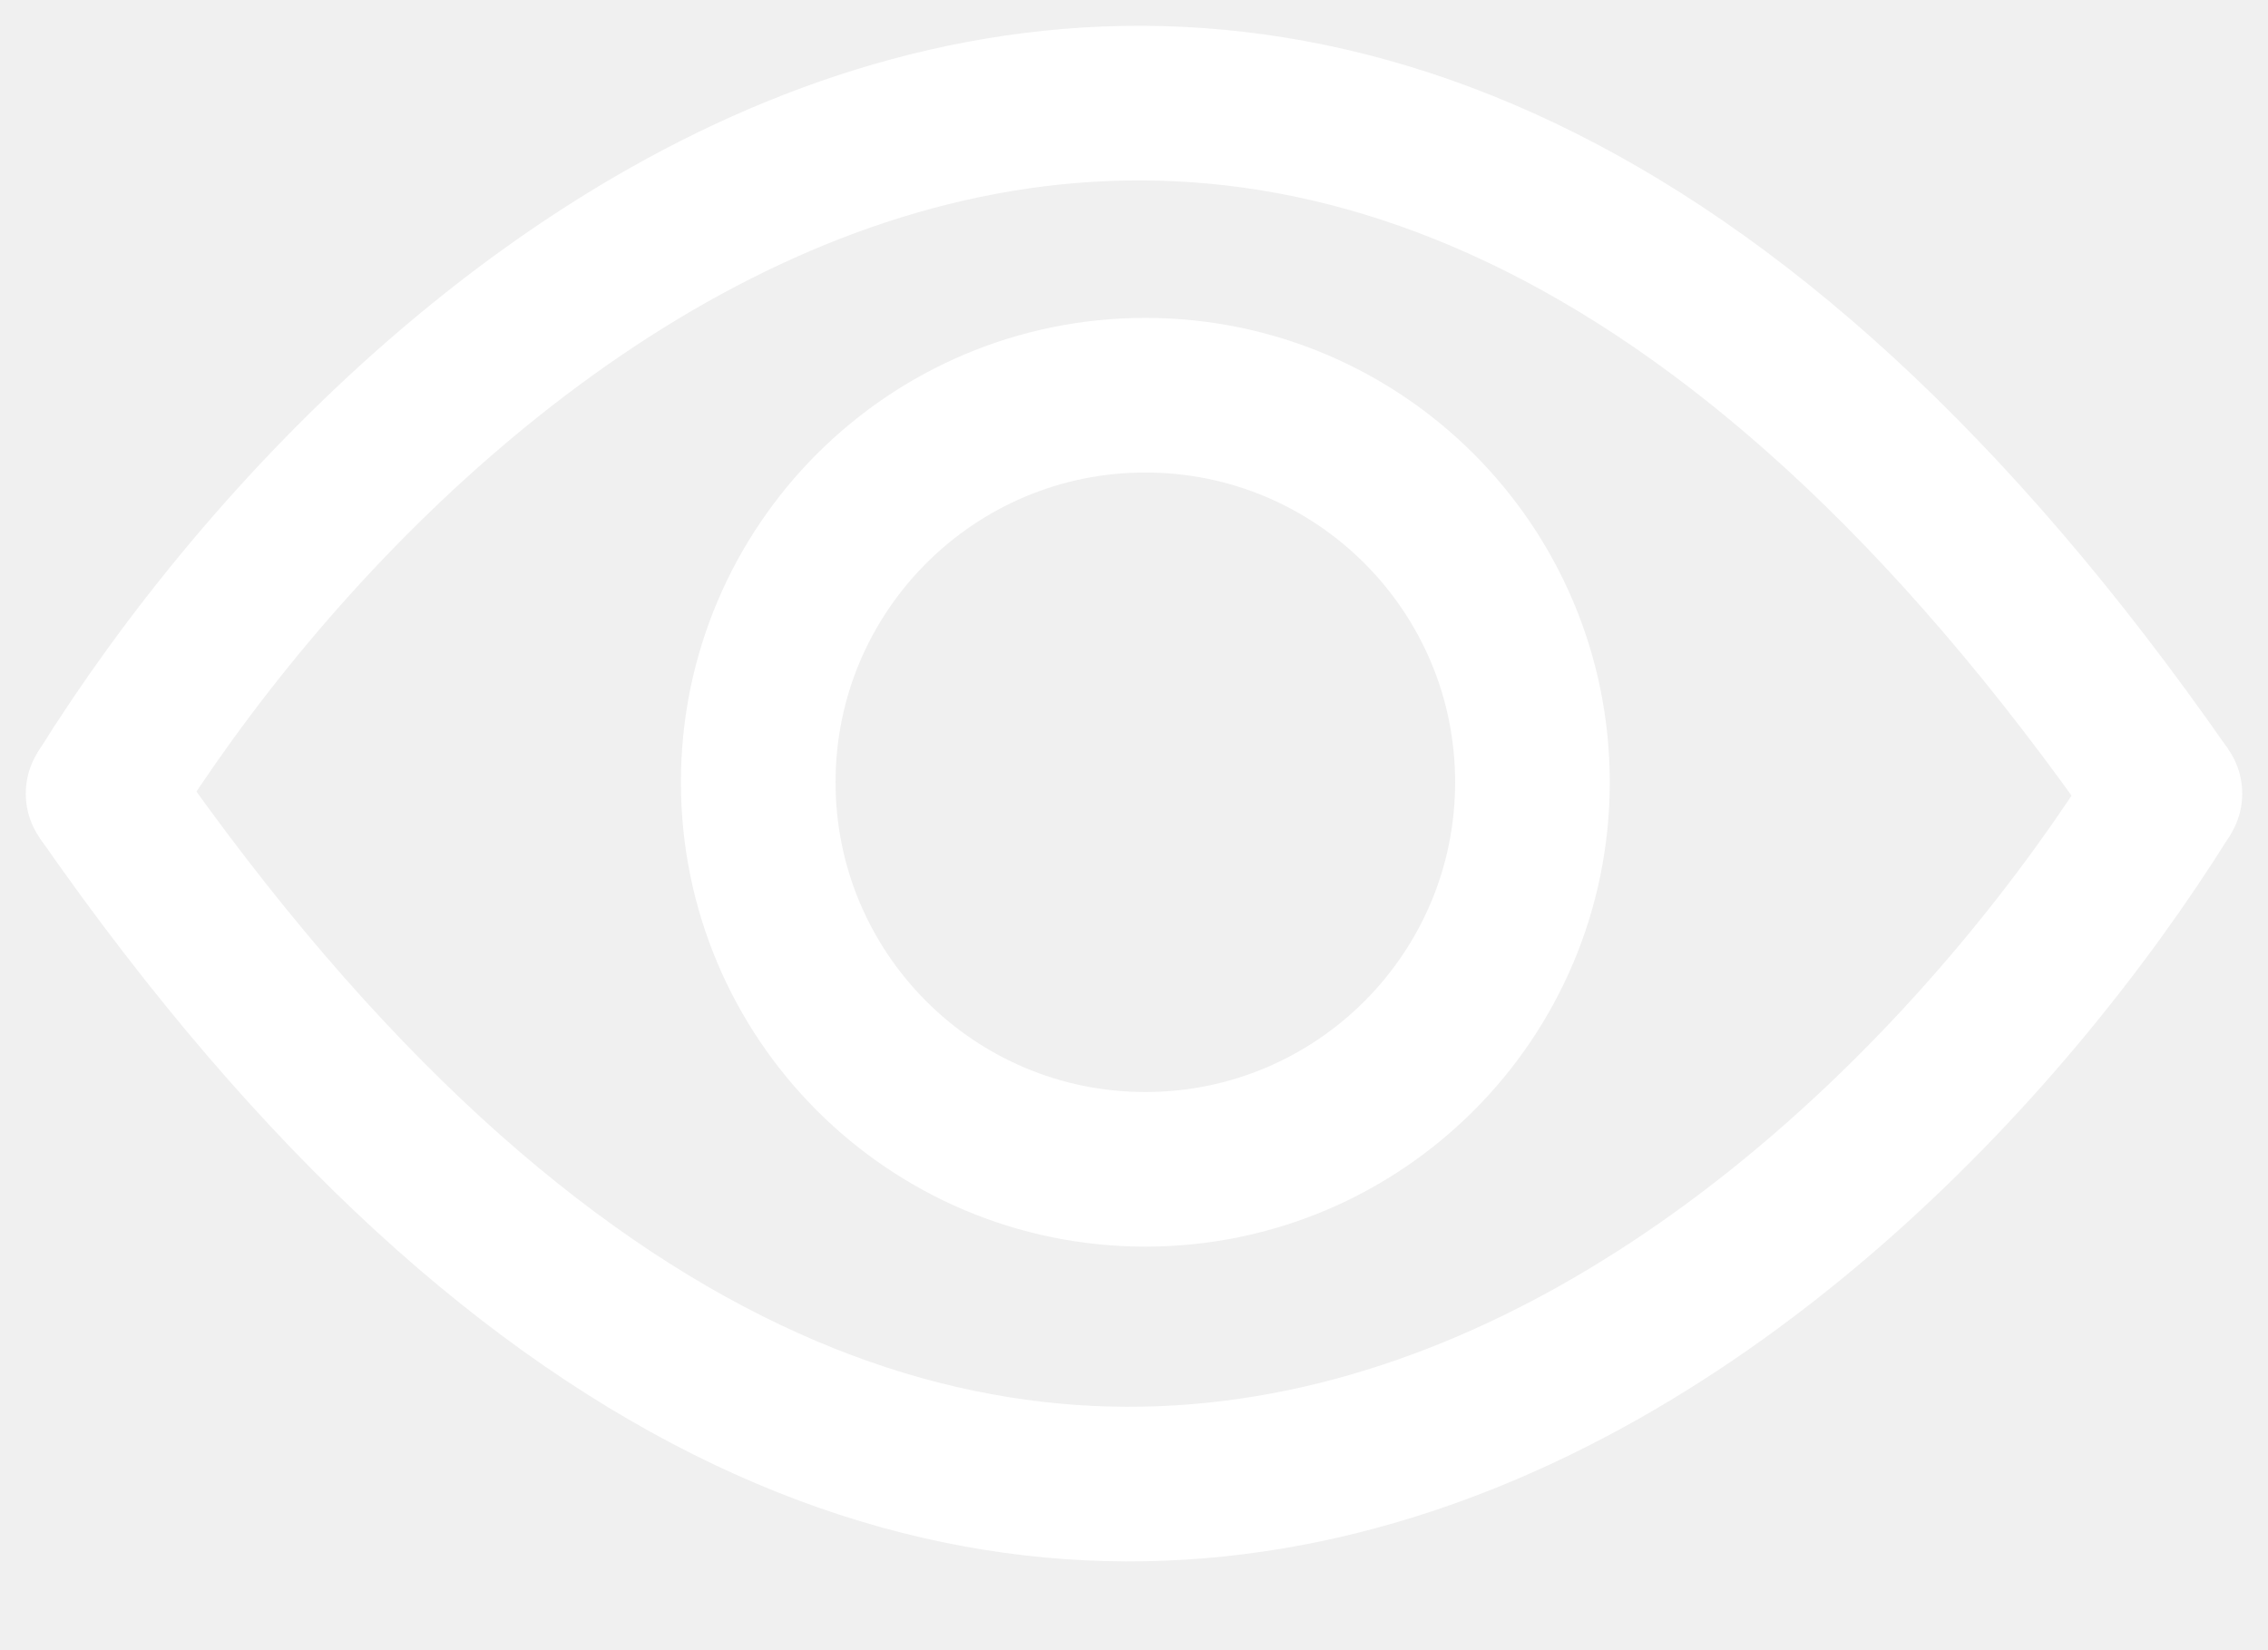
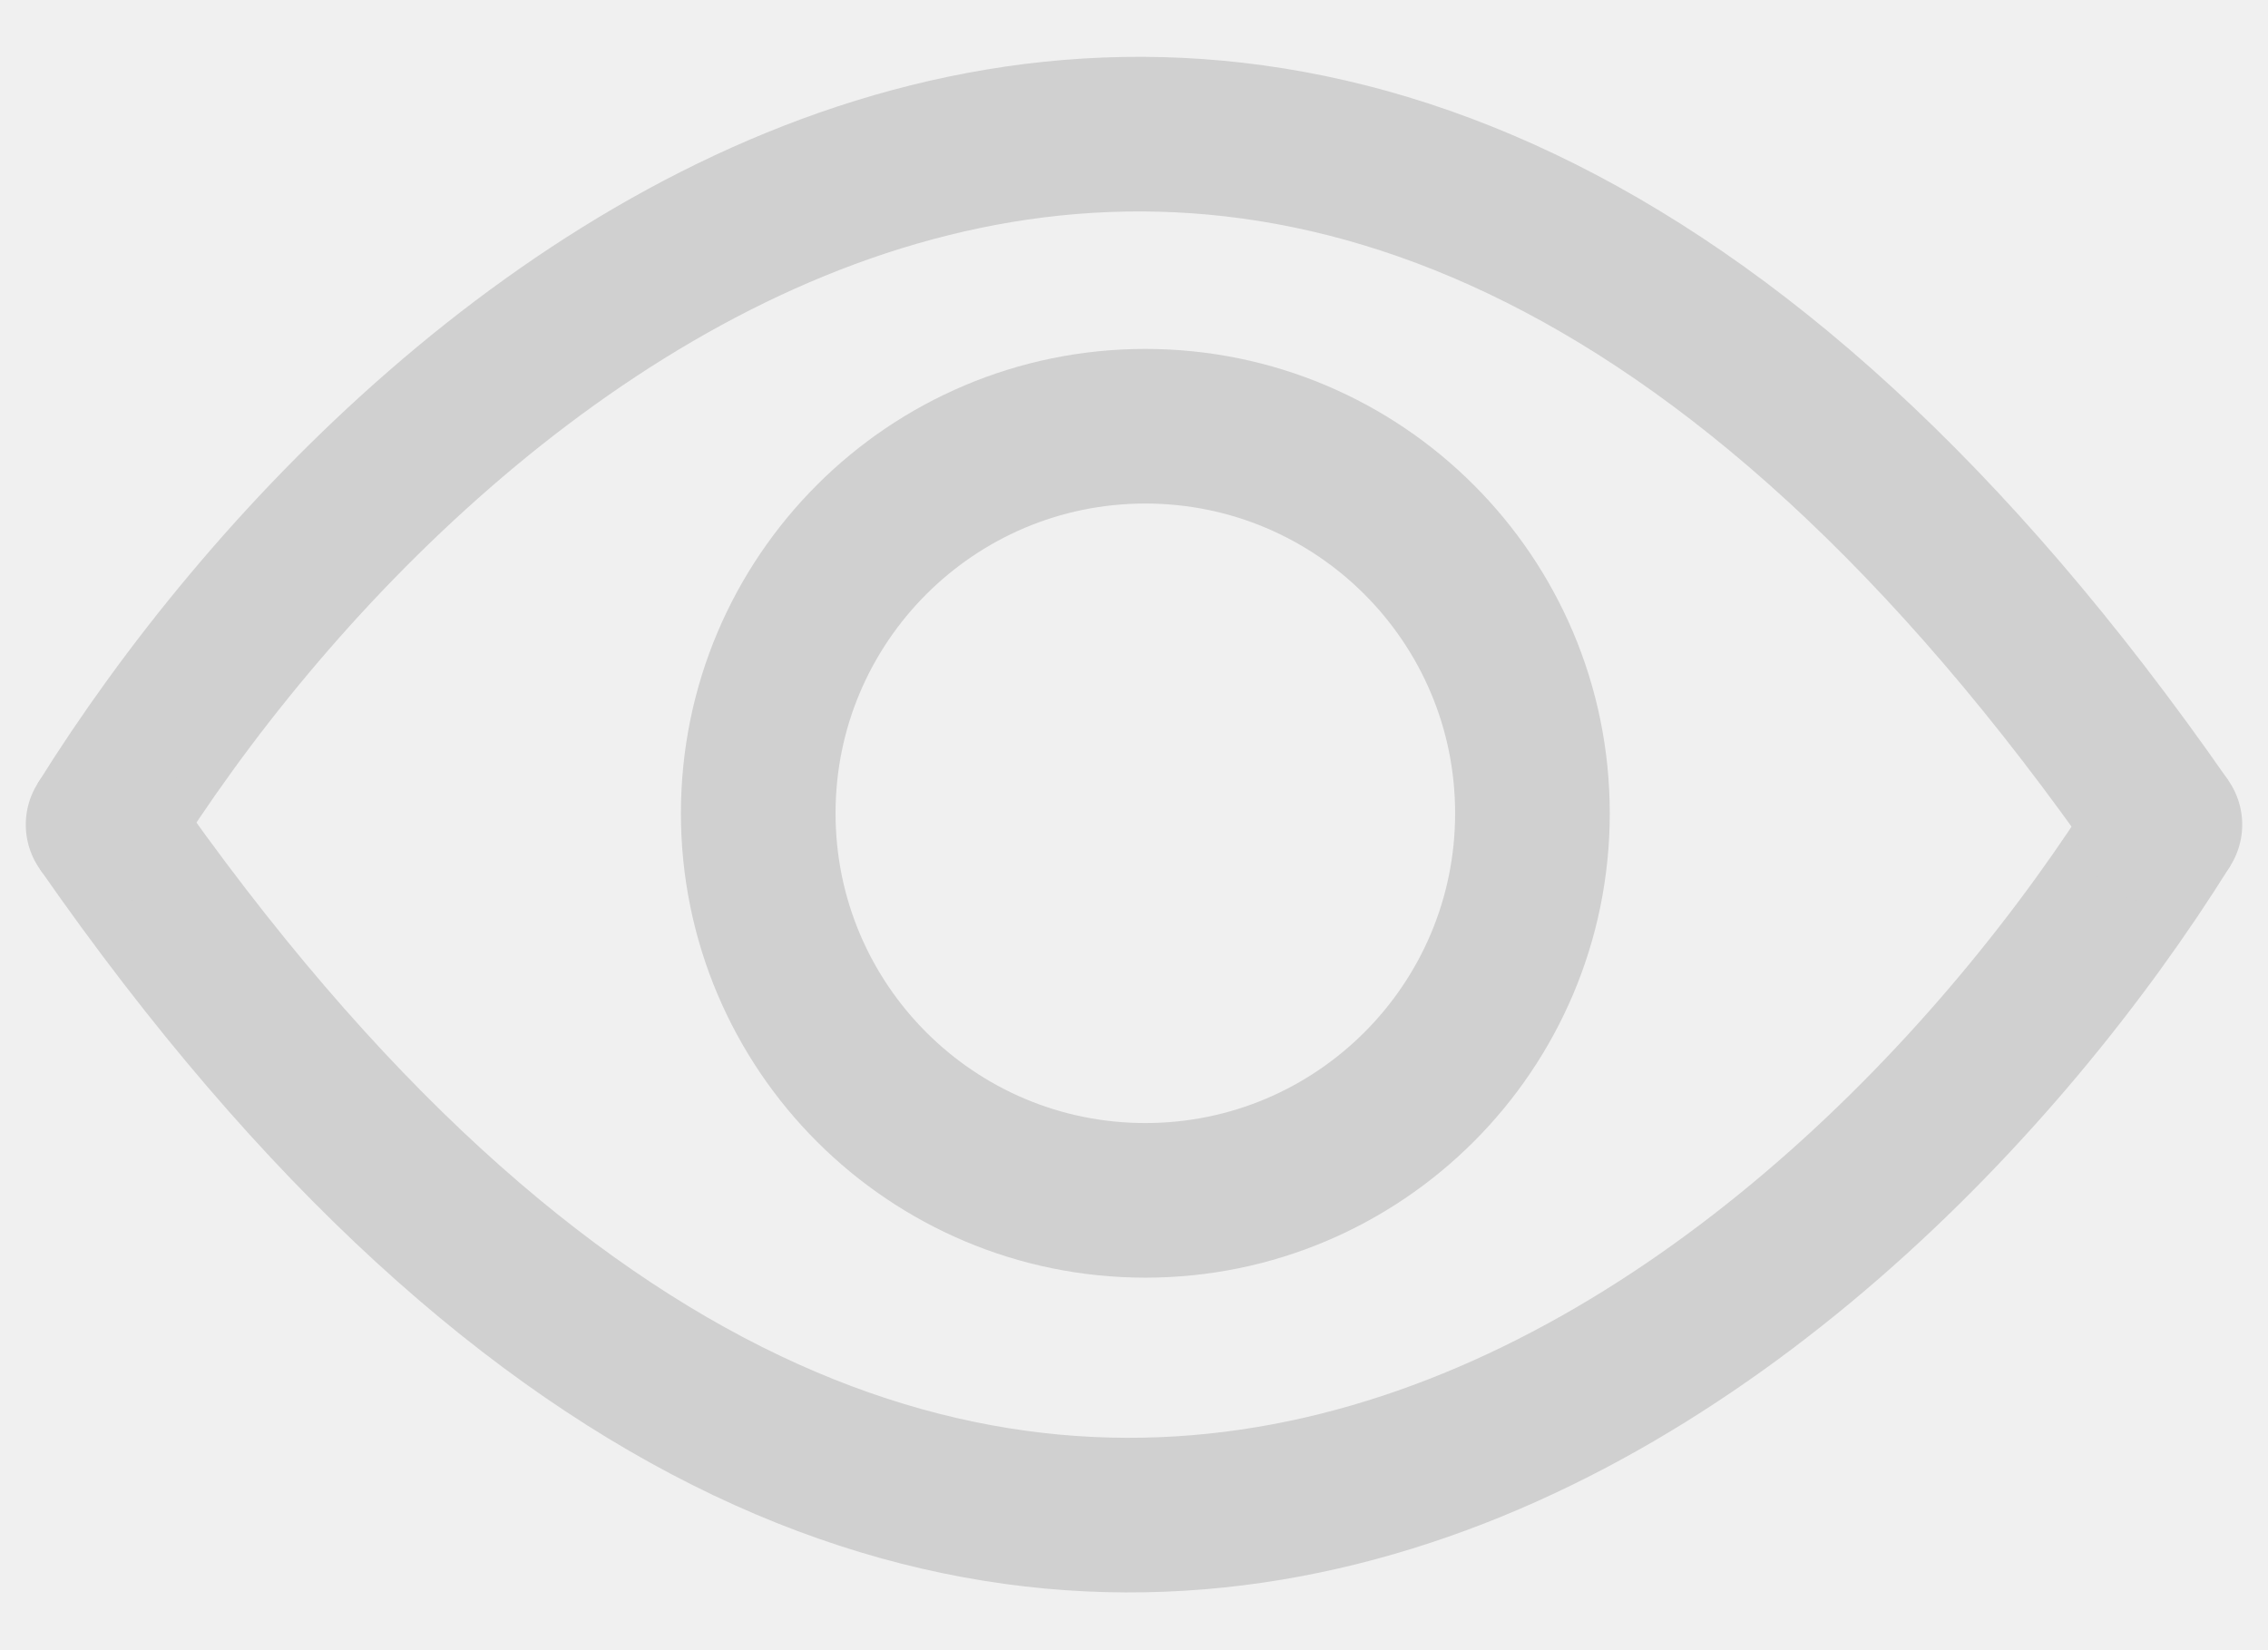
<svg xmlns="http://www.w3.org/2000/svg" width="22" height="16" viewBox="0 0 22 16" fill="none">
-   <circle cx="11.11" cy="7.589" r="3.755" stroke="white" stroke-width="1.5" />
-   <path d="M1 7.699C4.15 2.644 12.56 -4.433 21 7.699" stroke="white" stroke-width="1.5" />
-   <path d="M21 7.699C17.85 12.754 9.44 19.831 1 7.699" stroke="white" stroke-width="1.5" />
-   <path d="M21 7.699H20.89" stroke="white" stroke-width="1.5" stroke-linecap="round" />
-   <path d="M1 7.699L1.11 7.699" stroke="white" stroke-width="1.5" stroke-linecap="round" />
+   <circle cx="11.11" cy="7.89" r="3.755" stroke="#D0D0D0" stroke-width="1.5" />
+   <path d="M1 8C4.15 2.945 12.56 -4.132 21 8" stroke="#D0D0D0" stroke-width="1.5" />
+   <path d="M21 8C17.85 13.055 9.44 20.132 1 8" stroke="#D0D0D0" stroke-width="1.5" />
+   <path d="M21 8H20.89" stroke="#D0D0D0" stroke-width="1.5" stroke-linecap="round" />
+   <path d="M1 8L1.11 8" stroke="#D0D0D0" stroke-width="1.5" stroke-linecap="round" />
</svg>
